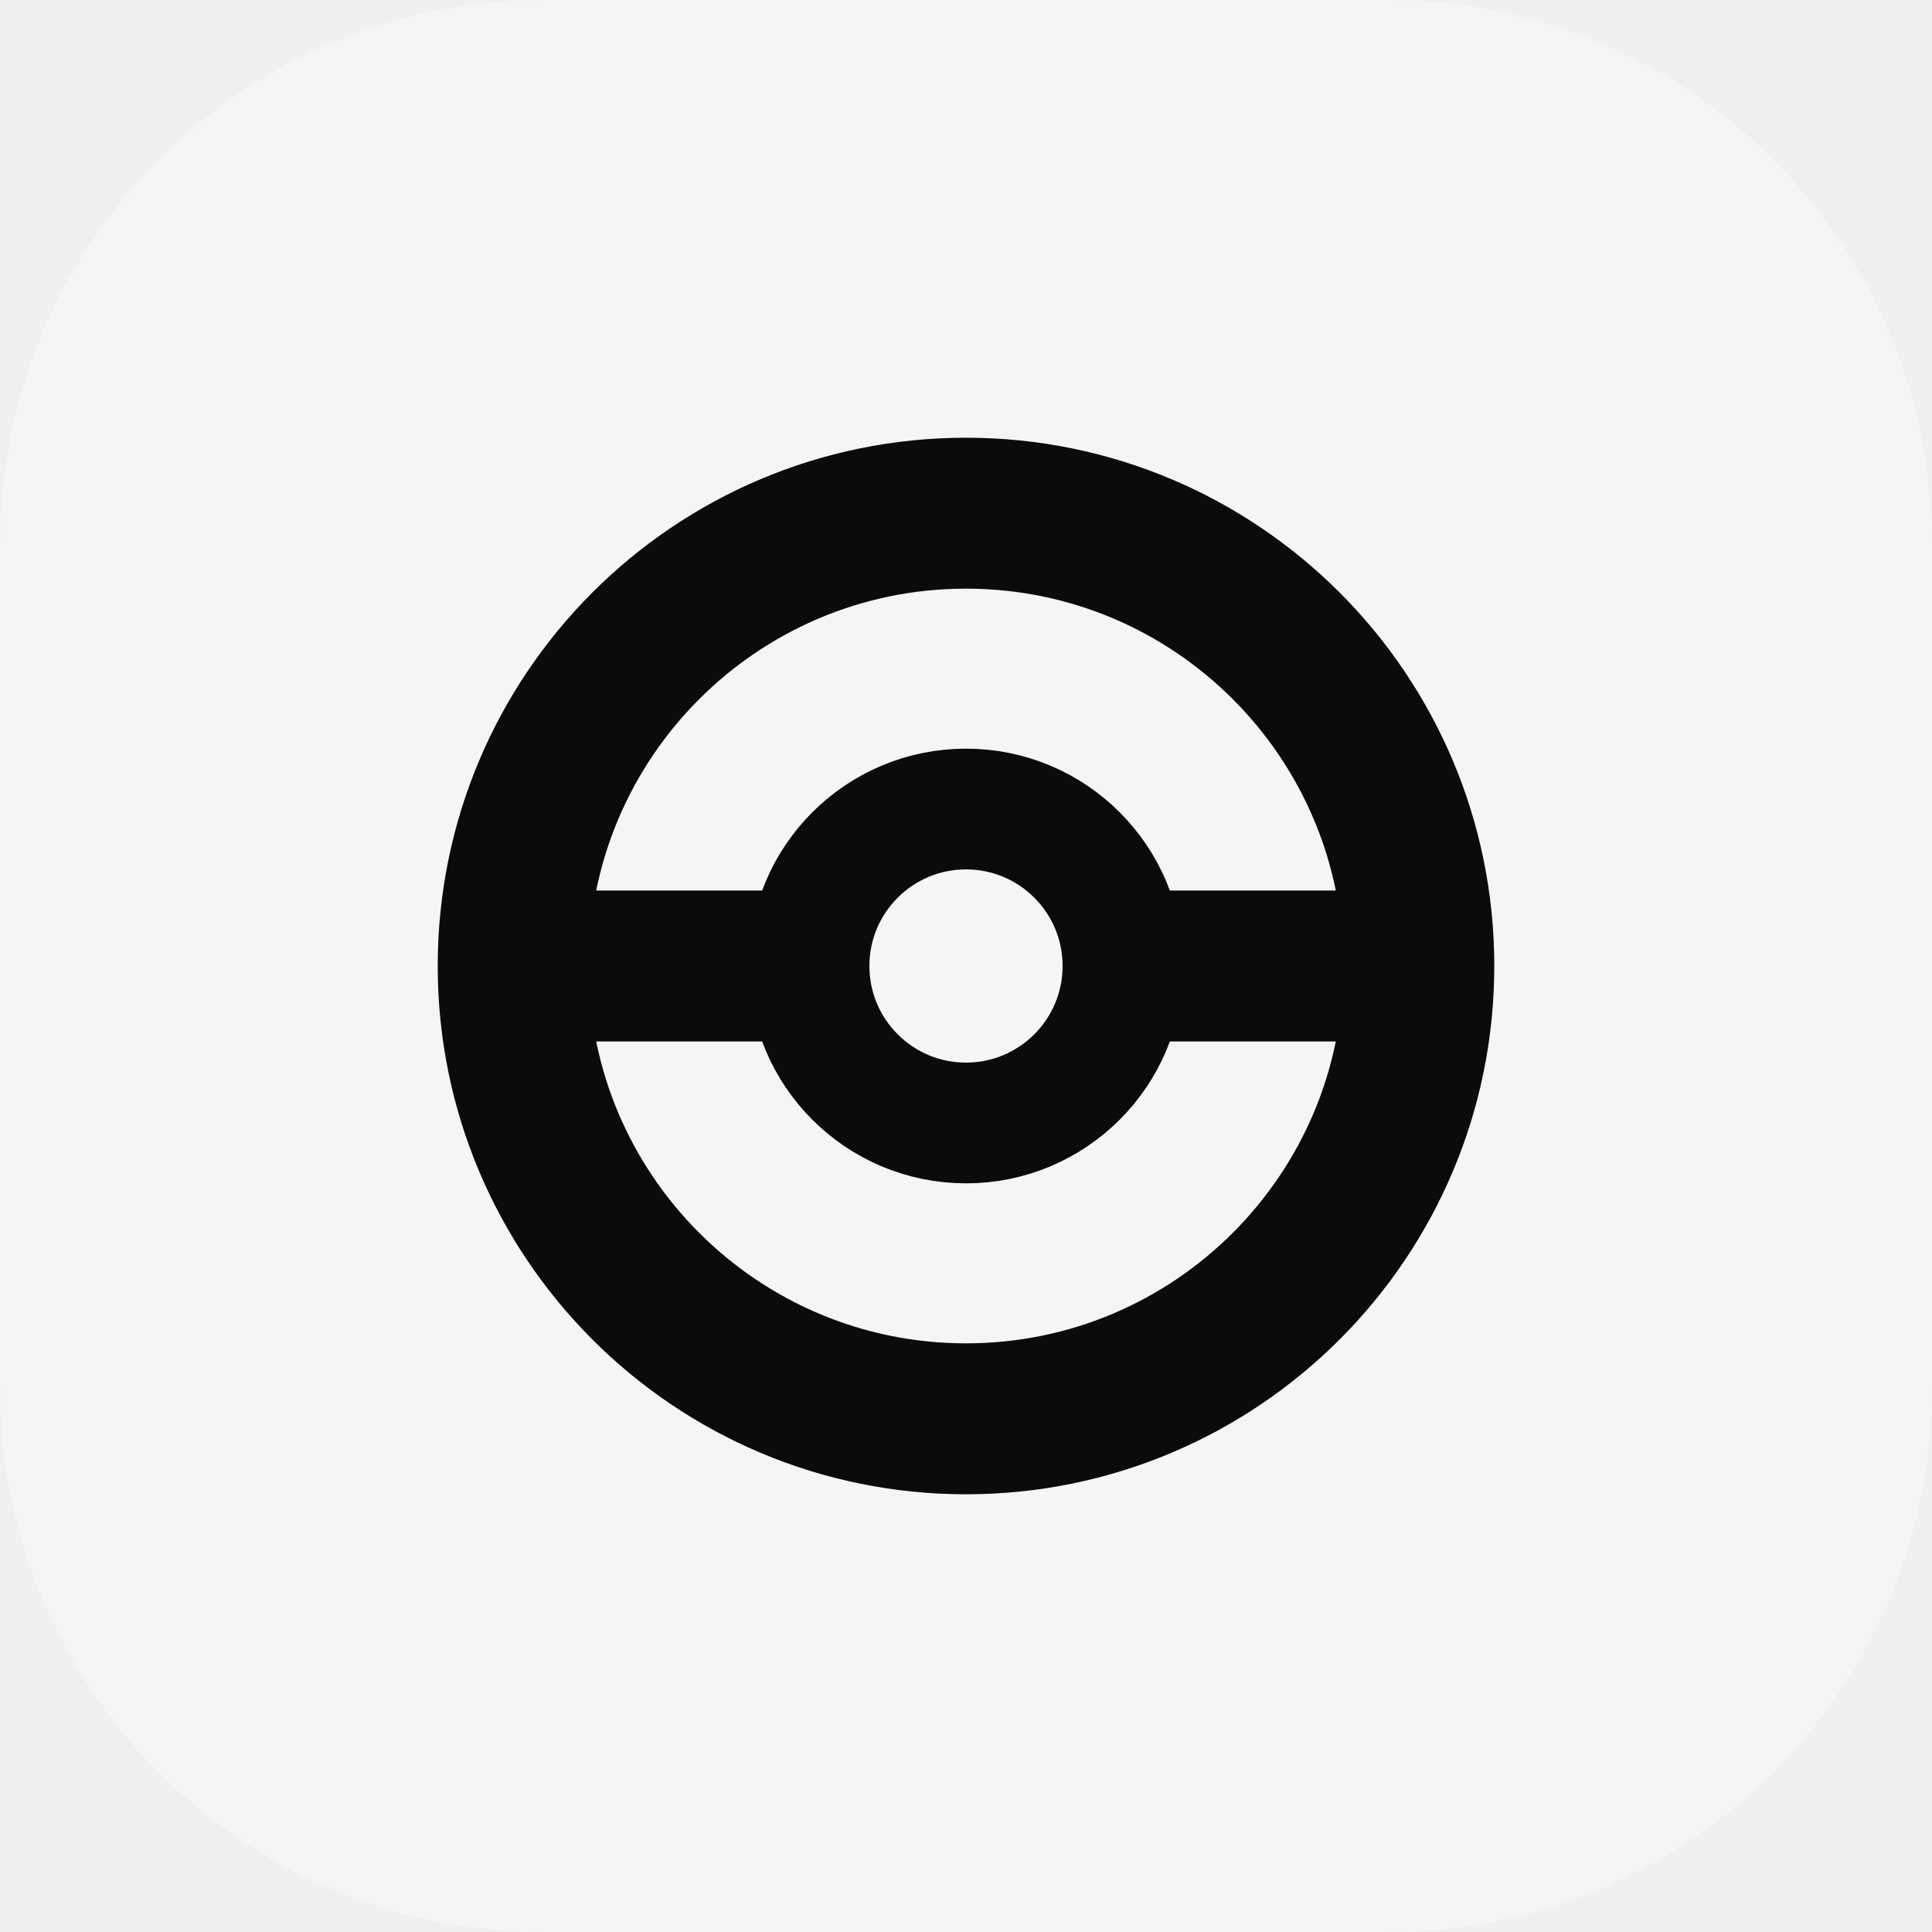
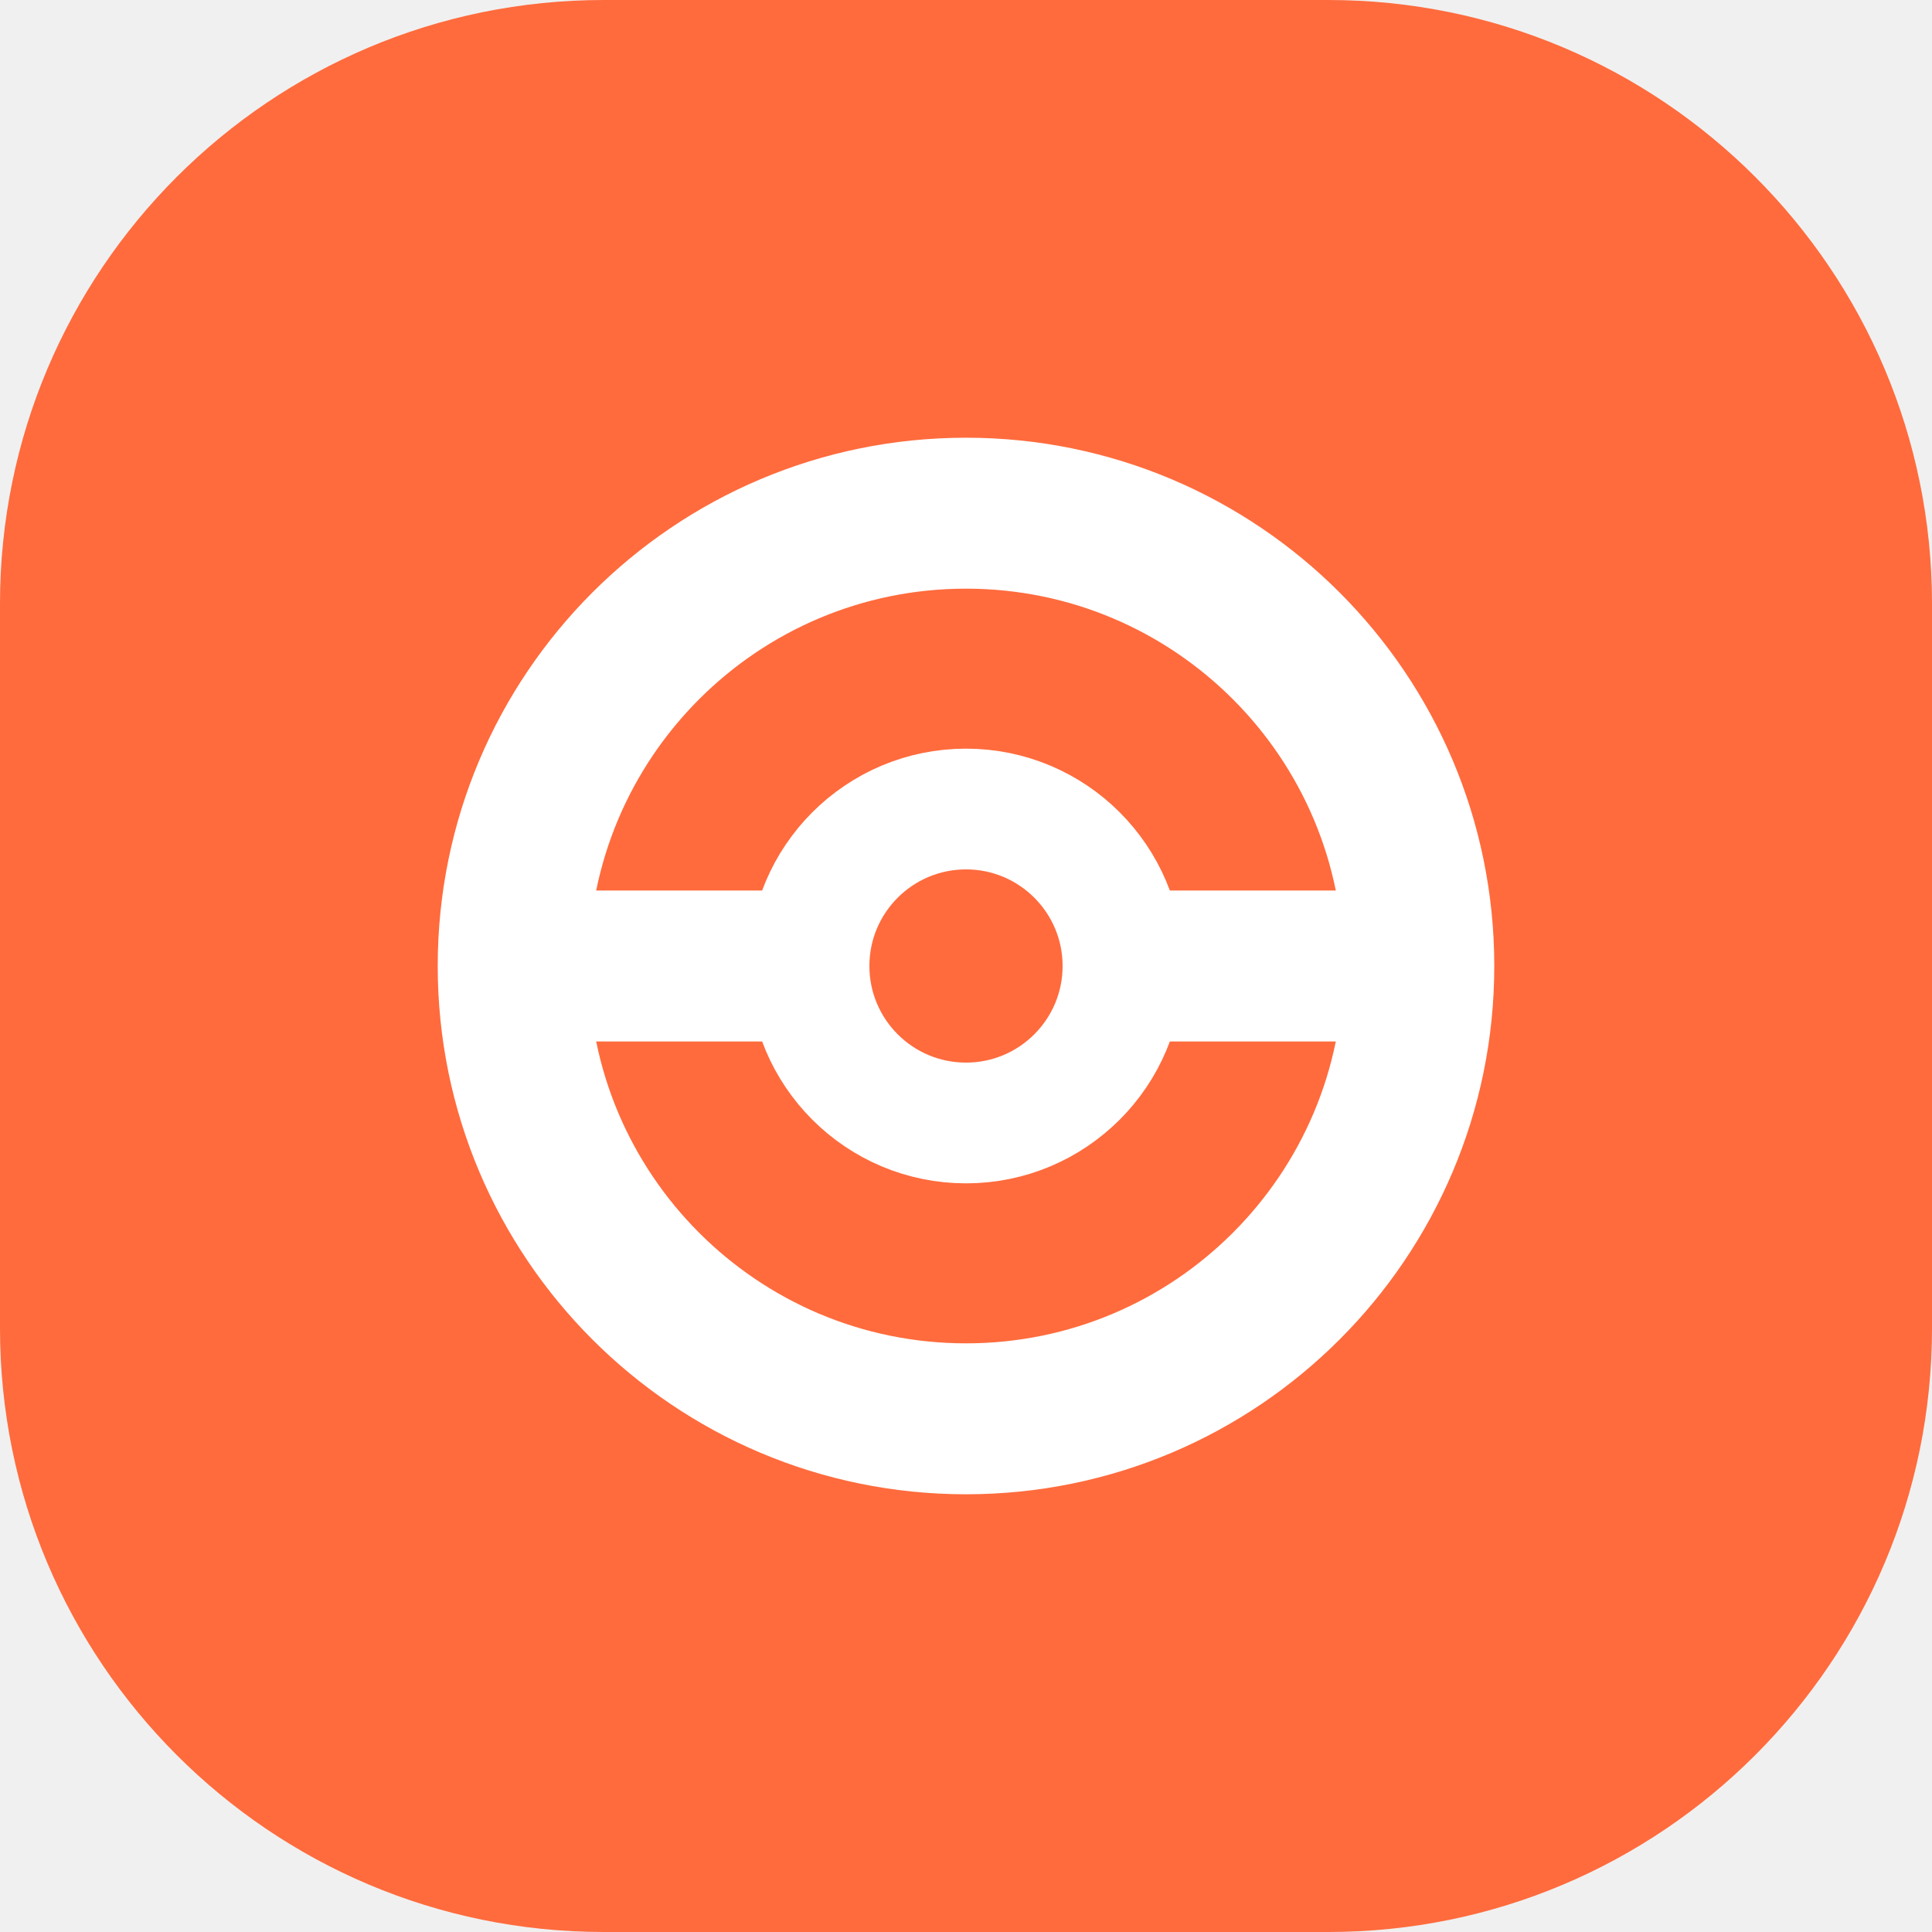
<svg xmlns="http://www.w3.org/2000/svg" viewBox="0 0 32 32">
-   <rect width="32" height="32" rx="9" fill="#f5f5f7" />
-   <circle cx="16" cy="16" r="7.5" fill="none" stroke="#0b0b0c" stroke-width="2.5" />
-   <path d="M8.5 16h15" stroke="#0b0b0c" stroke-width="2.5" />
-   <circle cx="16" cy="16" r="2.6" fill="#f5f5f7" stroke="#0b0b0c" stroke-width="2" />
+   <rect width="32" height="32" rx="10" fill="#ff6b3d" />
+   <circle cx="16" cy="16" r="7.5" fill="none" stroke="#fff" stroke-width="2.5" />
+   <path d="M8.5 16h15" stroke="#fff" stroke-width="2.5" />
+   <circle cx="16" cy="16" r="2.6" fill="#ff6b3d" stroke="#fff" stroke-width="2" />
</svg>
